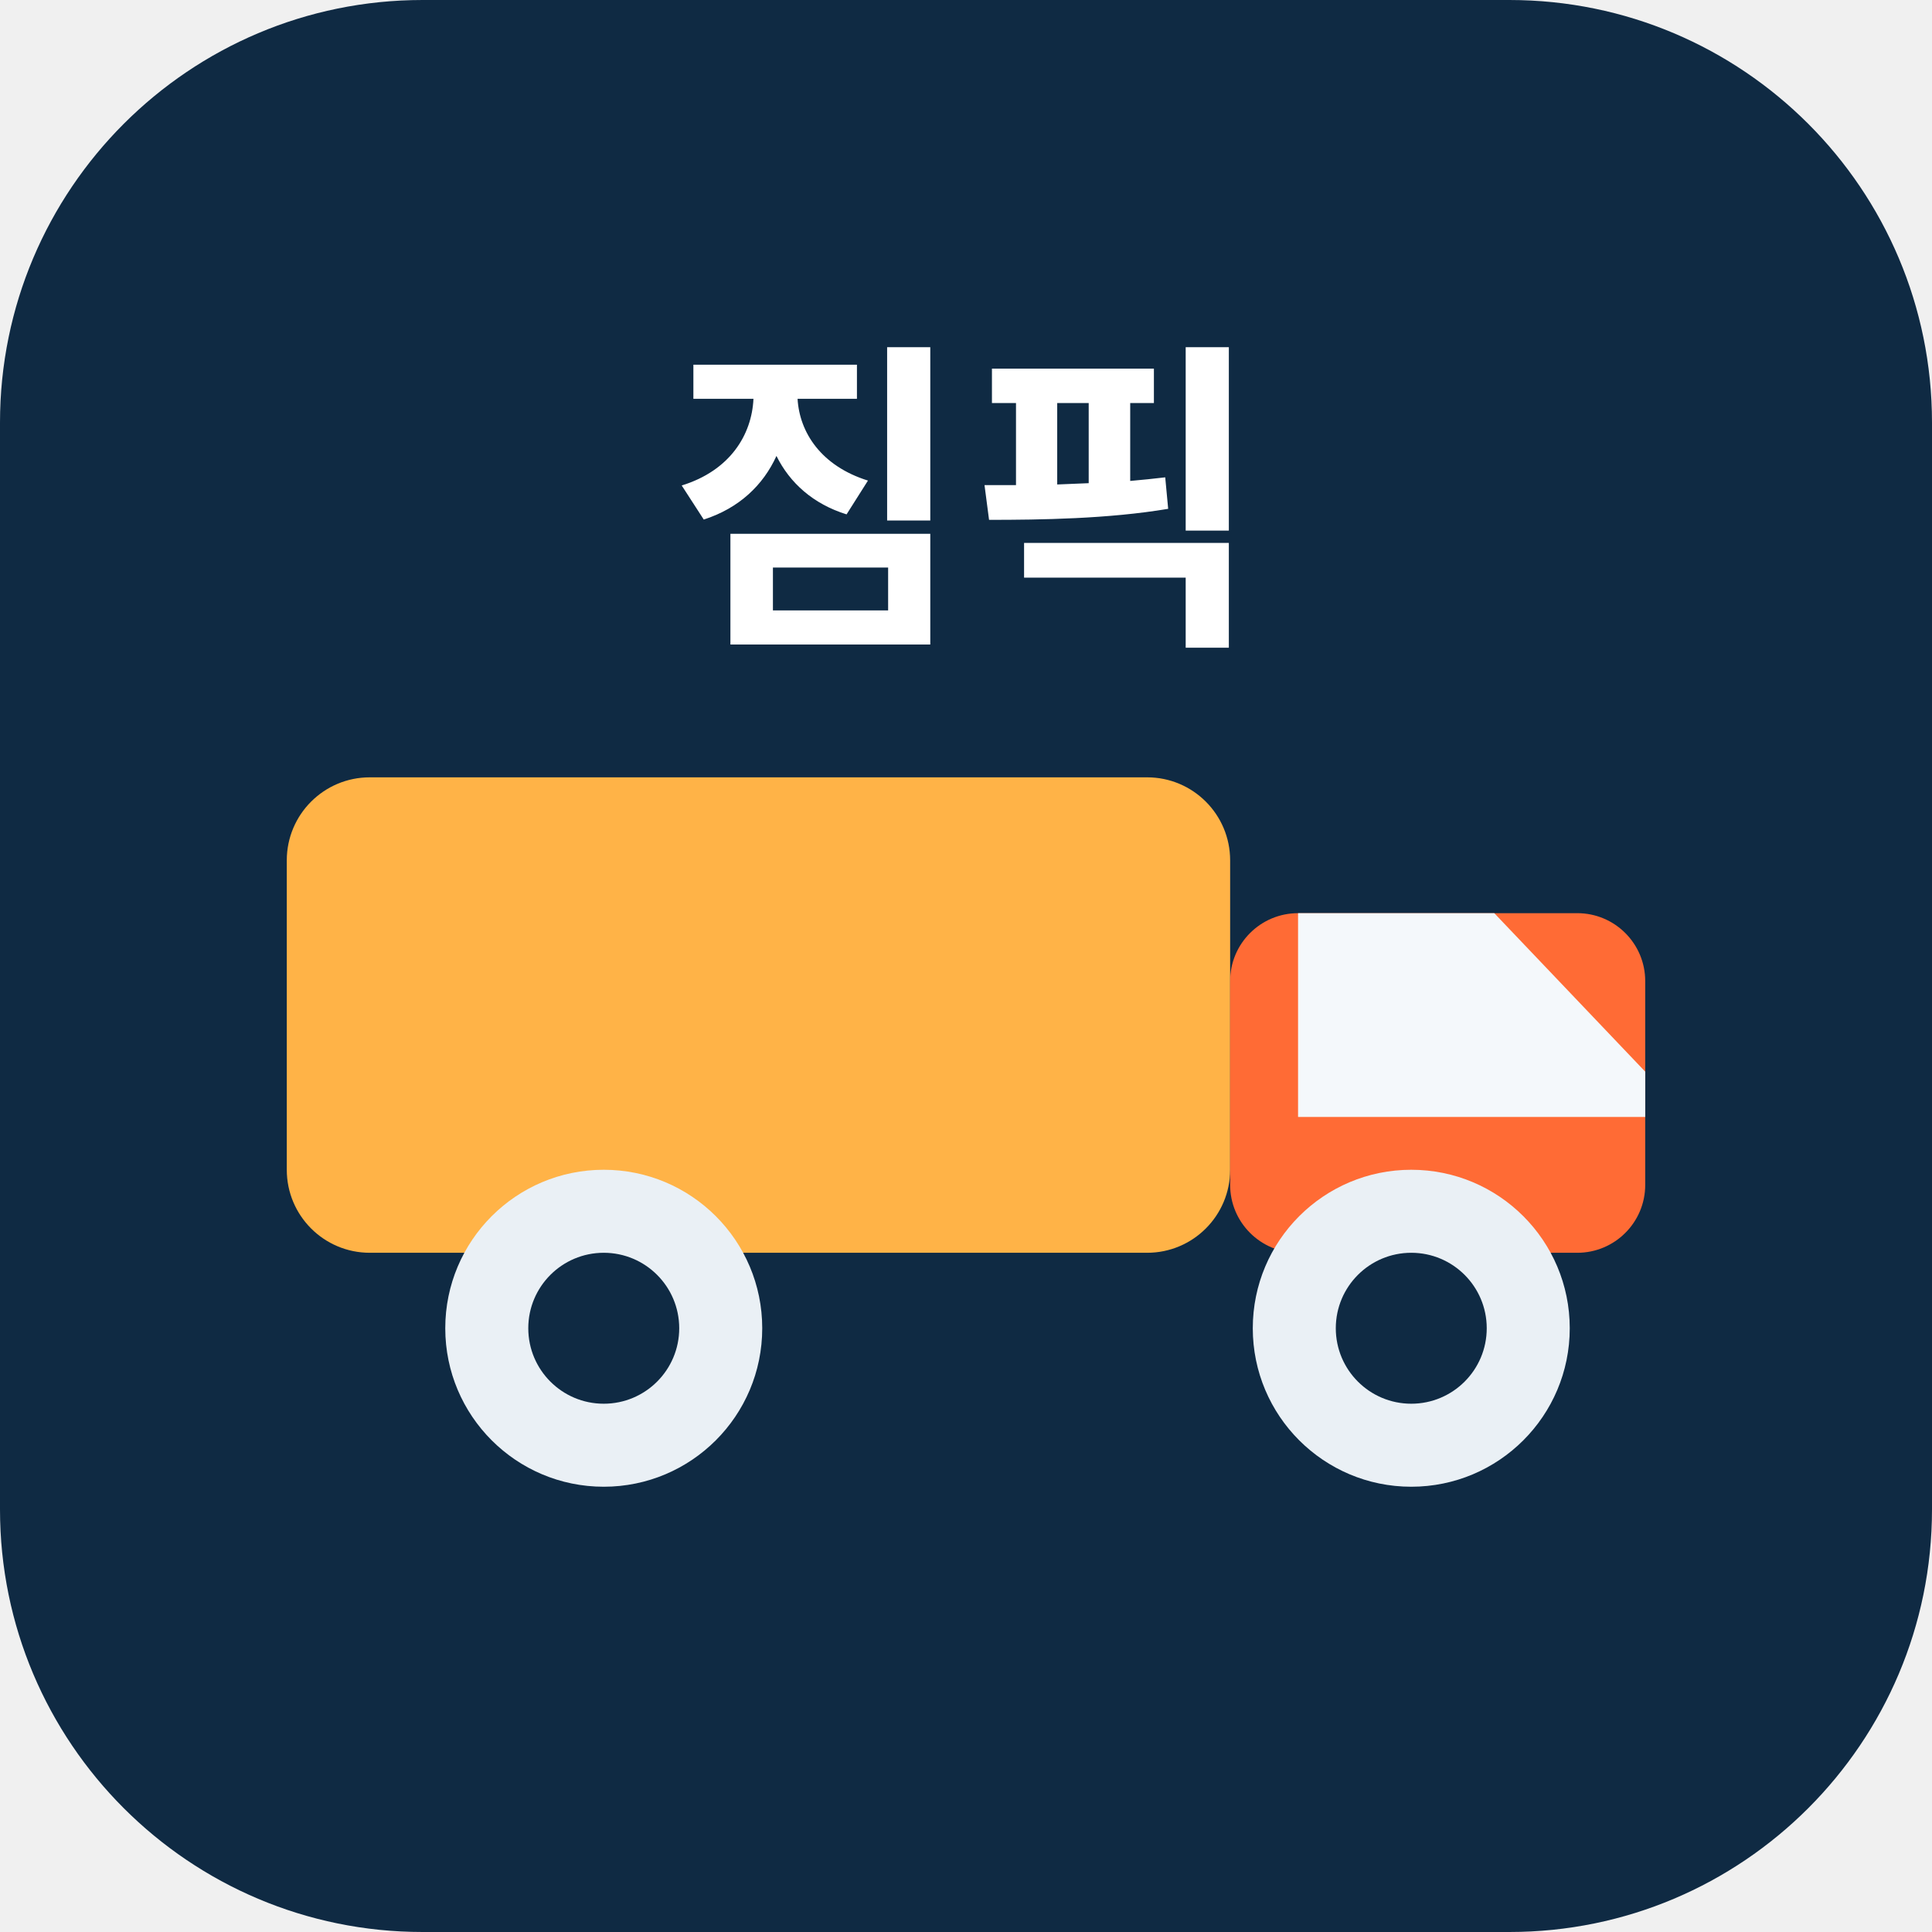
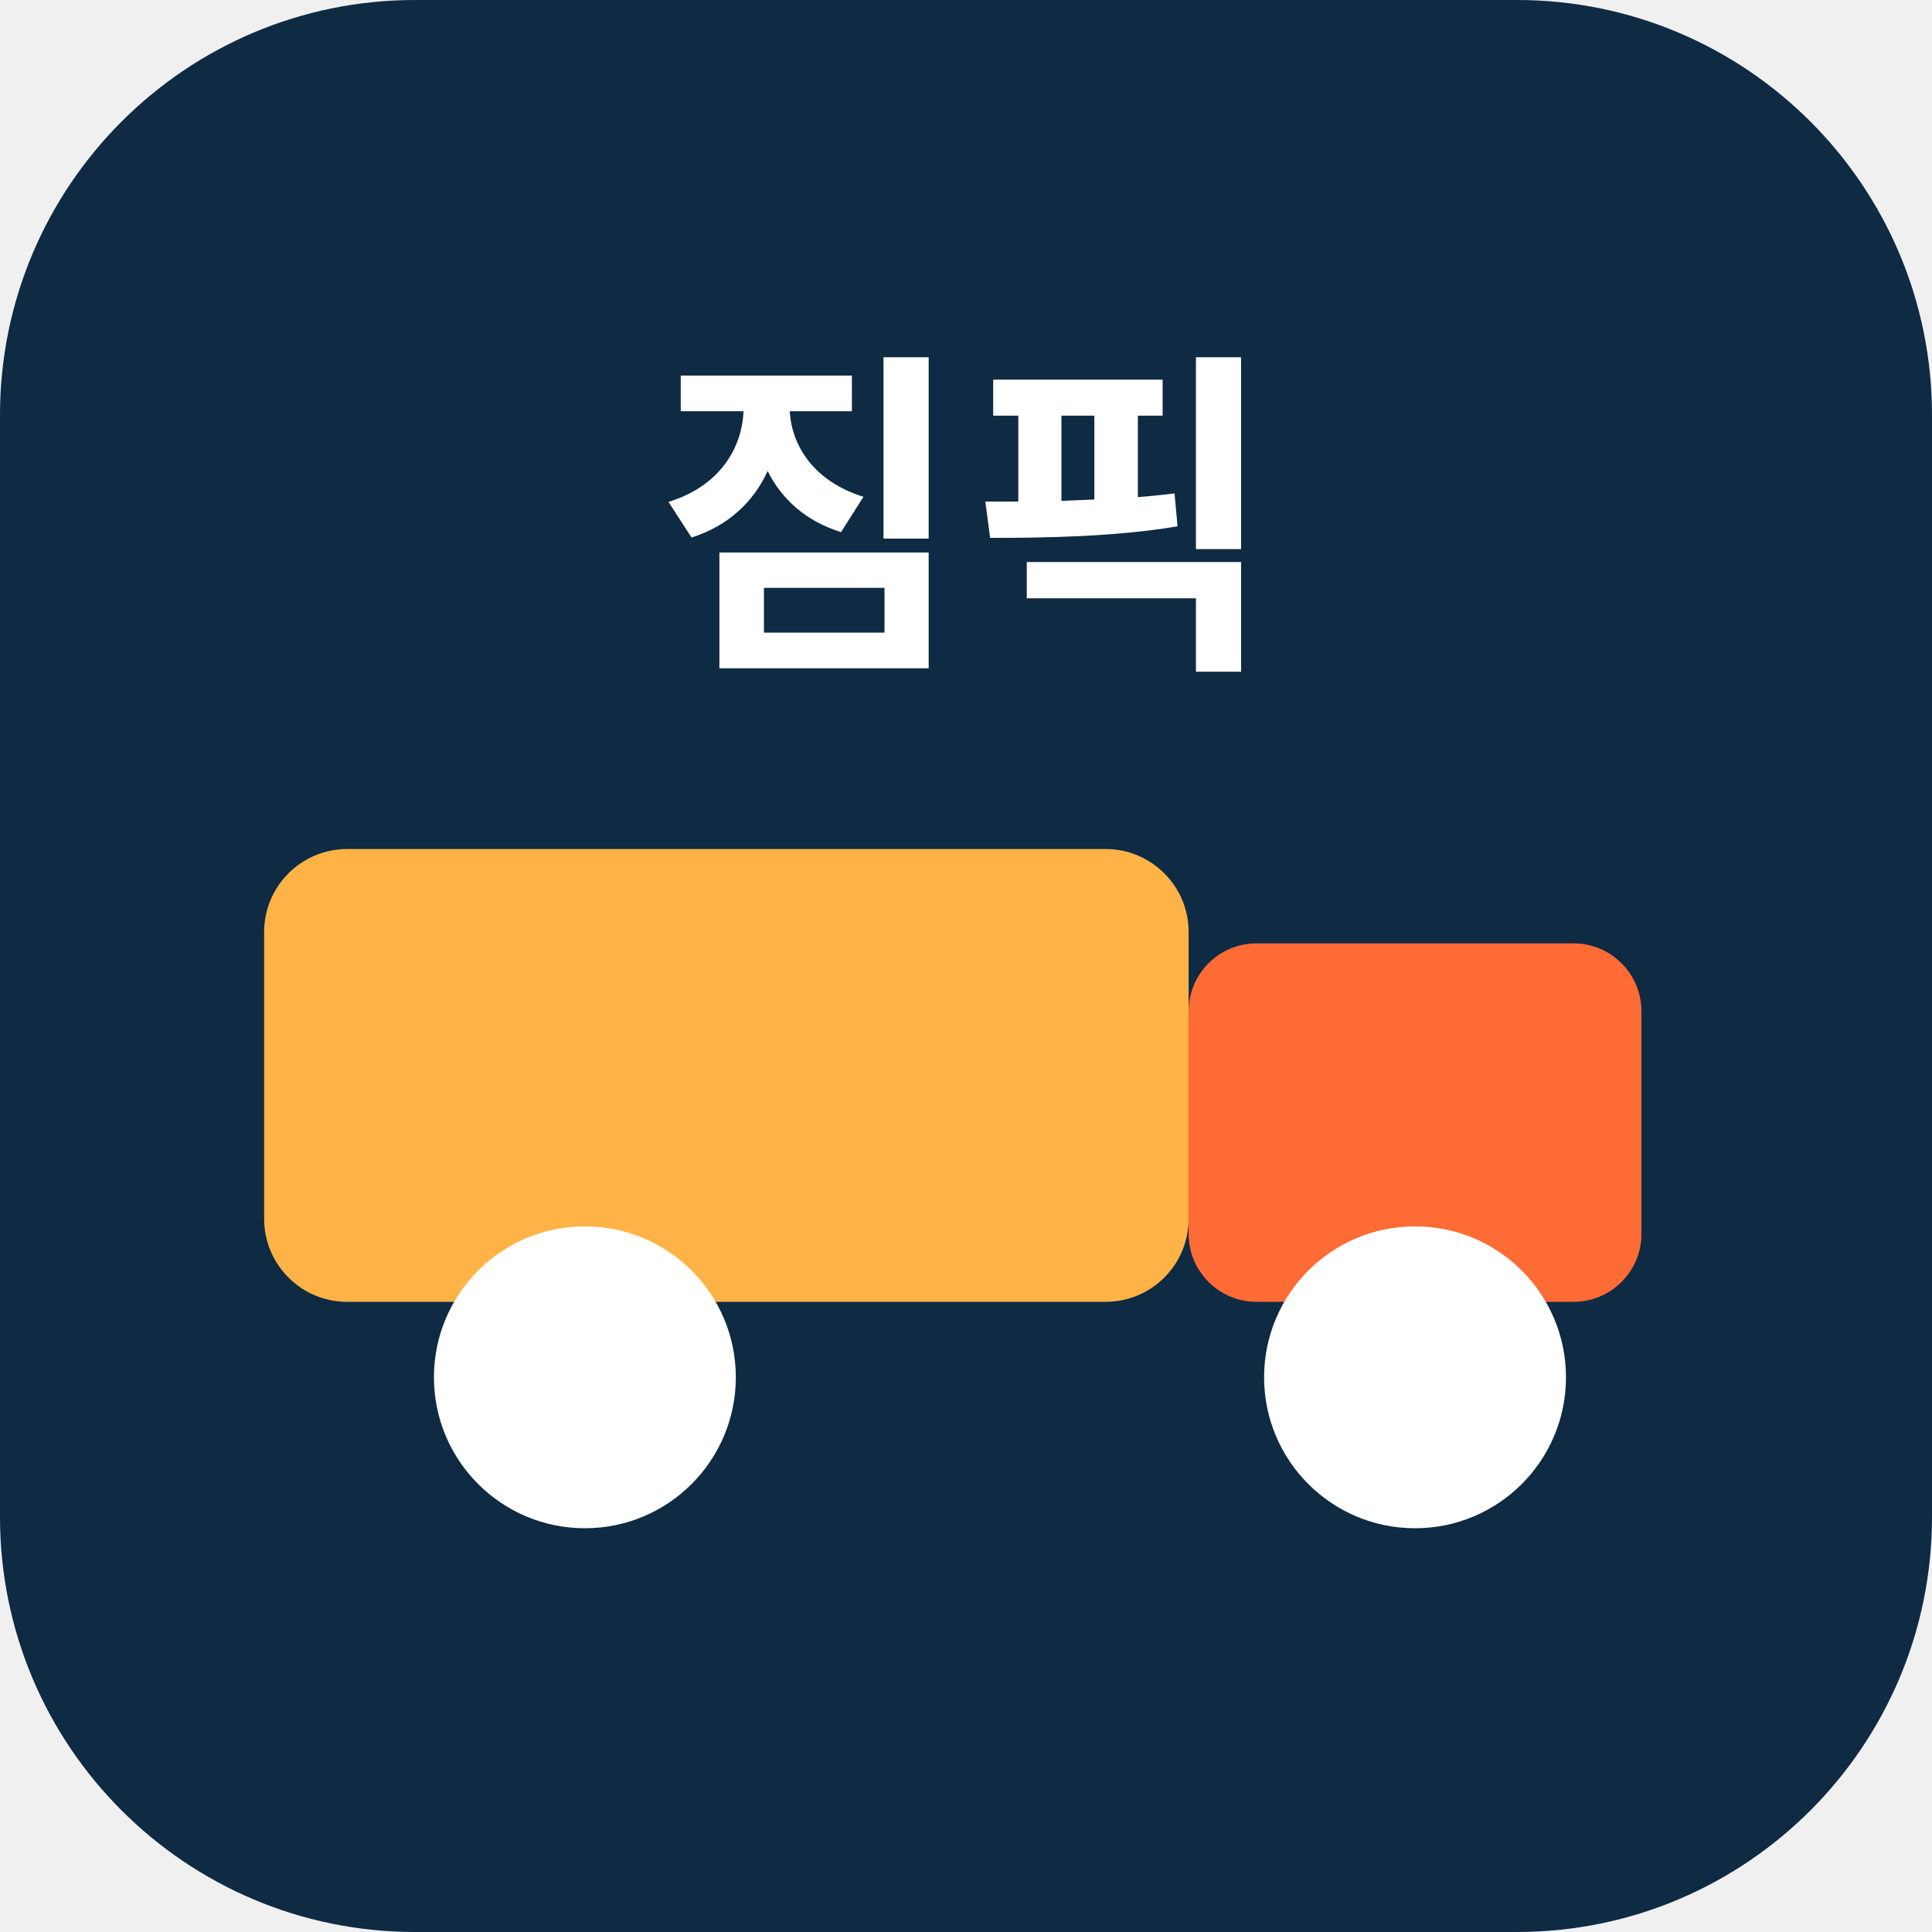
<svg xmlns="http://www.w3.org/2000/svg" viewBox="0 0 512 512">
-   <rect width="512" height="512" rx="112" fill="#0F2A43" />
-   <rect x="76" y="206" width="250" height="126" rx="22" fill="#FFB347" />
-   <rect x="326" y="242" width="110" height="90" rx="18" fill="#FF6B35" />
-   <path d="M344 242h52l40 42v12h-92z" fill="#F4F8FB" />
-   <circle cx="160" cy="352" r="42" fill="#EAF0F5" />
-   <circle cx="374" cy="352" r="42" fill="#EAF0F5" />
-   <circle cx="160" cy="352" r="20" fill="#0F2A43" />
-   <circle cx="374" cy="352" r="20" fill="#0F2A43" />
-   <text x="256" y="164" text-anchor="middle" font-size="86" font-family="Arial, sans-serif" font-weight="900" fill="#FFFFFF">짐픽</text>
+   <rect width="512" height="512" rx="110" fill="#0F2A43" />
+   <rect x="70" y="225" width="245" height="120" rx="22" fill="#FFB347" />
+   <rect x="315" y="250" width="120" height="95" rx="18" fill="#FF6B35" />
+   <circle cx="155" cy="365" r="40" fill="#fff" />
+   <circle cx="375" cy="365" r="40" fill="#fff" />
+   <text x="256" y="170" text-anchor="middle" font-size="90" font-weight="900" fill="#fff">짐픽</text>
</svg>
